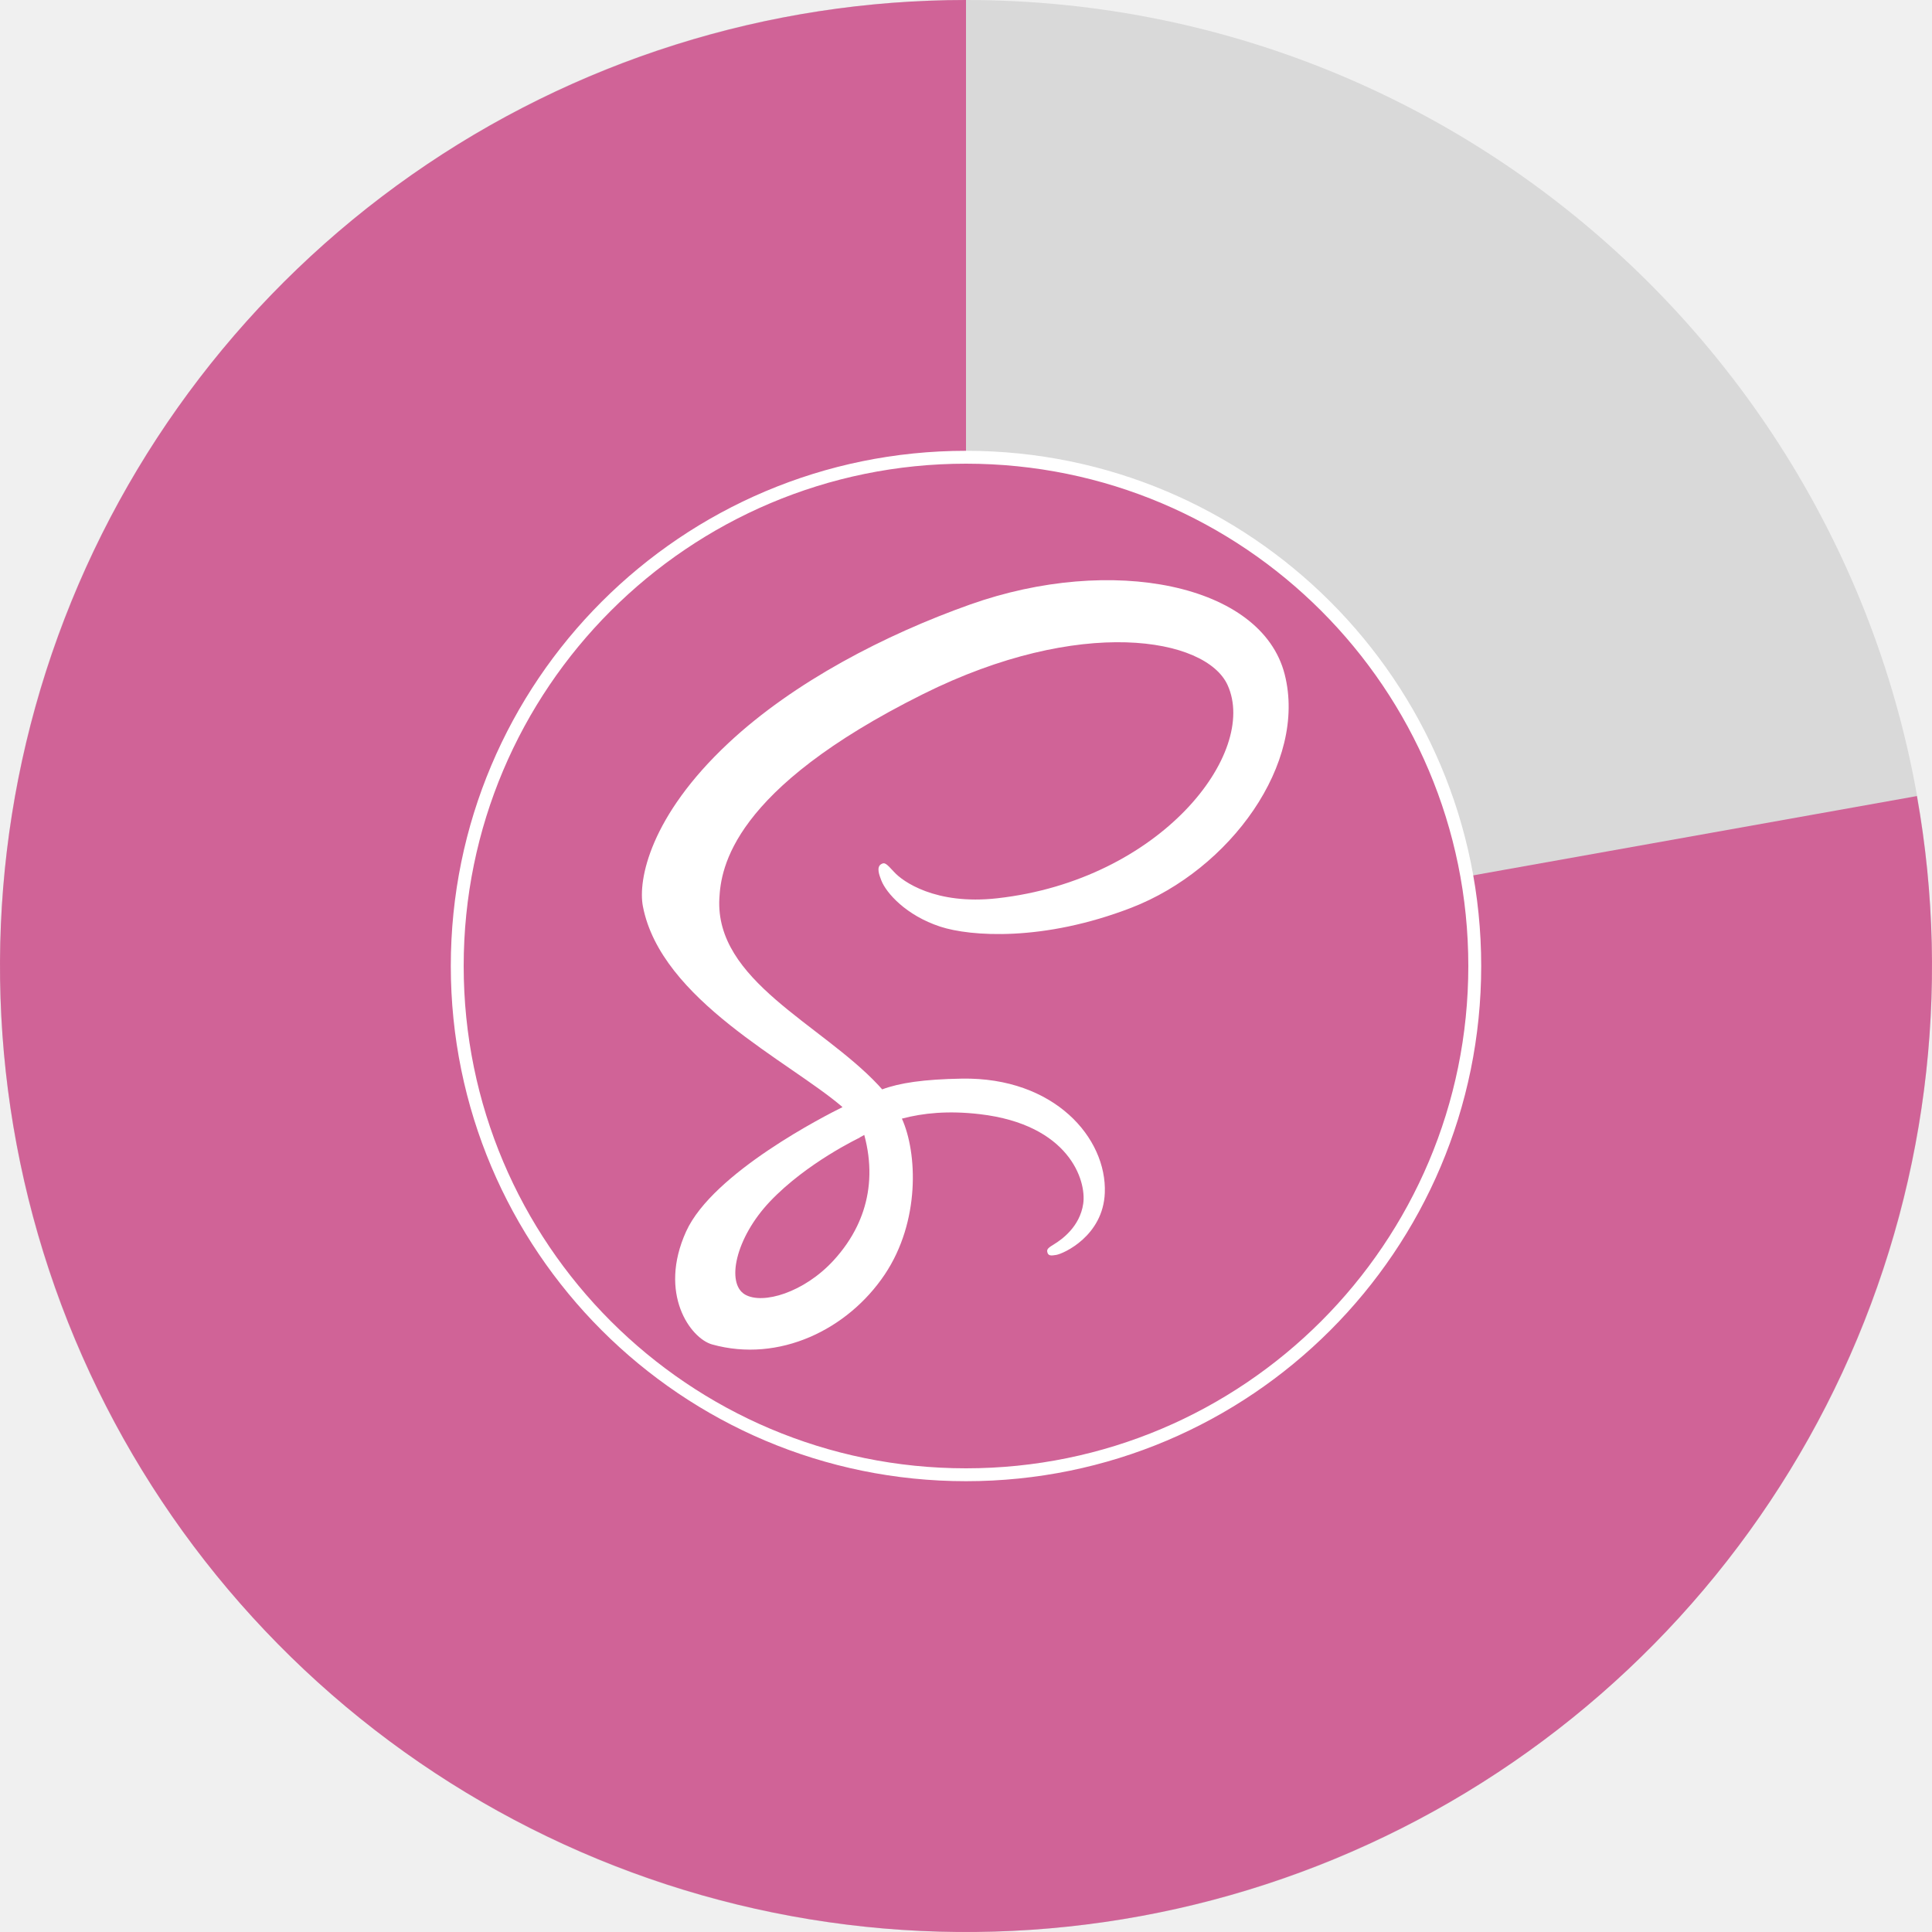
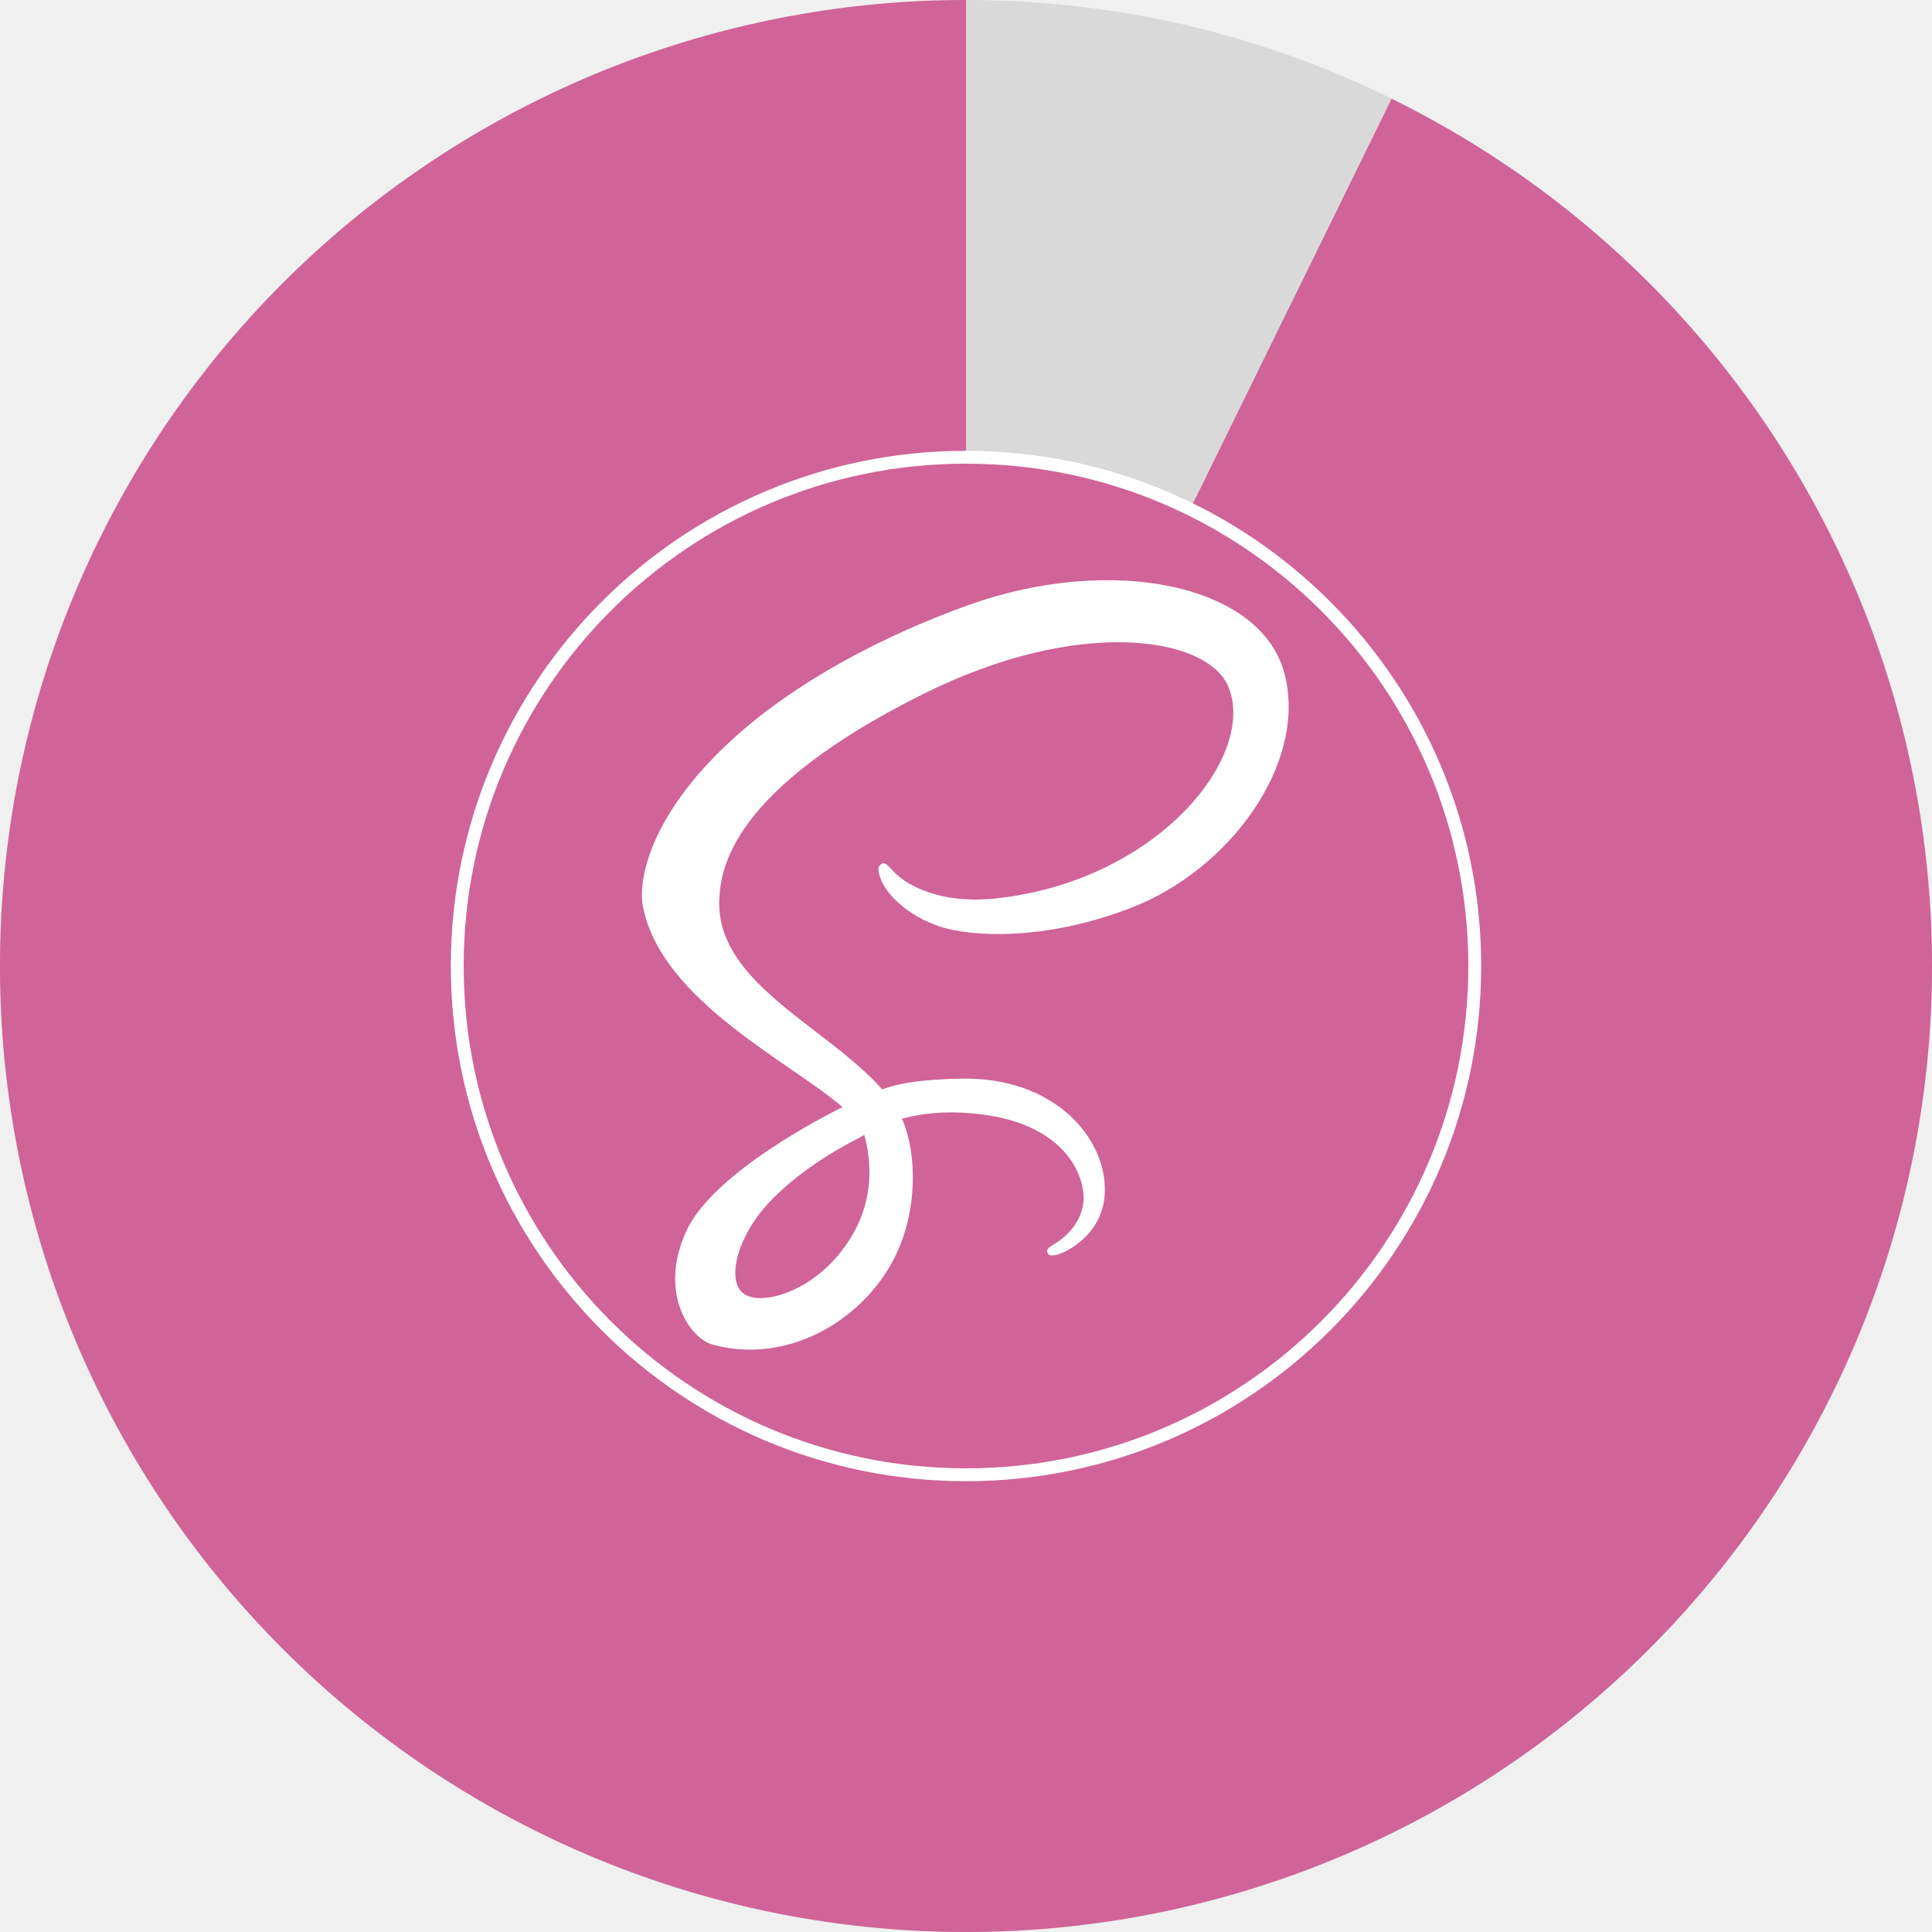
<svg xmlns="http://www.w3.org/2000/svg" width="150" height="150" viewBox="0 0 150 150" fill="none">
  <circle cx="75" cy="75" r="75" fill="#D9D9D9" />
-   <path d="M75 0C59.601 -1.83629e-07 44.575 4.74 31.964 13.576C19.353 22.412 9.767 34.916 4.508 49.389C-0.75 63.862 -1.426 79.603 2.572 94.474C6.571 109.345 15.05 122.624 26.857 132.509C38.665 142.393 53.229 148.404 68.571 149.724C83.913 151.044 99.29 147.609 112.612 139.887C125.935 132.164 136.557 120.528 143.037 106.559C149.517 92.59 151.539 76.965 148.83 61.806L75 75L75 0Z" fill="#D06397" />
+   <path d="M75 0C56.587 -2.19575e-07 38.817 6.774 25.076 19.03C11.335 31.287 2.583 48.171 0.487 66.464C-1.608 84.758 3.099 103.183 13.712 118.23C24.325 133.276 40.103 143.893 58.039 148.057C75.975 152.221 94.817 149.641 110.974 140.81C127.13 131.978 139.474 117.511 145.652 100.165C151.83 82.82 151.412 63.807 144.476 46.75C137.541 29.693 124.573 15.783 108.043 7.671L75 75L75 0Z" fill="#D06397" />
  <g clip-path="url(#clip0_53_124)">
    <path fill-rule="evenodd" clip-rule="evenodd" d="M74.955 35.44C96.779 35.44 114.471 53.131 114.471 74.955C114.471 96.779 96.779 114.471 74.955 114.471C53.131 114.471 35.44 96.779 35.44 74.955C35.44 53.131 53.131 35.44 74.955 35.44Z" fill="#D06397" />
    <path d="M99.742 52.353C97.952 45.335 86.315 43.028 75.302 46.94C68.748 49.269 61.651 52.924 56.55 57.696C50.484 63.369 49.517 68.308 49.915 70.371C51.322 77.653 61.298 82.412 65.399 85.943V85.964C64.19 86.56 55.339 91.039 53.267 95.618C51.081 100.45 53.615 103.917 55.292 104.383C60.489 105.829 65.823 103.228 68.689 98.954C71.455 94.828 71.224 89.501 70.023 86.85C71.68 86.413 73.613 86.217 76.07 86.503C83.002 87.313 84.362 91.641 84.102 93.453C83.842 95.264 82.388 96.26 81.902 96.561C81.415 96.862 81.267 96.965 81.308 97.189C81.367 97.514 81.592 97.502 82.006 97.432C82.577 97.335 85.646 95.958 85.777 92.614C85.944 88.369 81.876 83.621 74.672 83.744C71.706 83.795 69.84 84.078 68.493 84.579C68.394 84.466 68.292 84.353 68.187 84.241C63.734 79.49 55.502 76.129 55.851 69.742C55.978 67.42 56.785 61.305 71.669 53.888C83.862 47.812 93.623 49.484 95.31 53.19C97.72 58.483 90.093 68.323 77.43 69.742C72.606 70.283 70.066 68.413 69.434 67.717C68.769 66.984 68.67 66.95 68.422 67.088C68.017 67.312 68.273 67.959 68.422 68.346C68.8 69.329 70.351 71.074 72.996 71.942C75.323 72.706 80.987 73.125 87.837 70.476C95.51 67.509 101.502 59.253 99.742 52.353ZM67.102 88.118C67.677 90.245 67.614 92.228 67.02 94.024C66.954 94.223 66.882 94.421 66.802 94.615C66.724 94.811 66.638 95.003 66.547 95.193C66.089 96.144 65.475 97.033 64.722 97.854C62.426 100.358 59.218 101.306 57.843 100.508C56.357 99.646 57.102 96.115 59.764 93.301C62.627 90.274 66.747 88.327 66.747 88.327L66.741 88.315C66.86 88.251 66.98 88.185 67.102 88.118Z" fill="white" />
  </g>
  <rect x="35.5" y="35.5" width="79" height="79" rx="39.5" stroke="white" />
  <defs>
    <clipPath id="clip0_53_124">
      <rect x="35" y="35" width="80" height="80" rx="40" fill="white" />
    </clipPath>
  </defs>
</svg>
